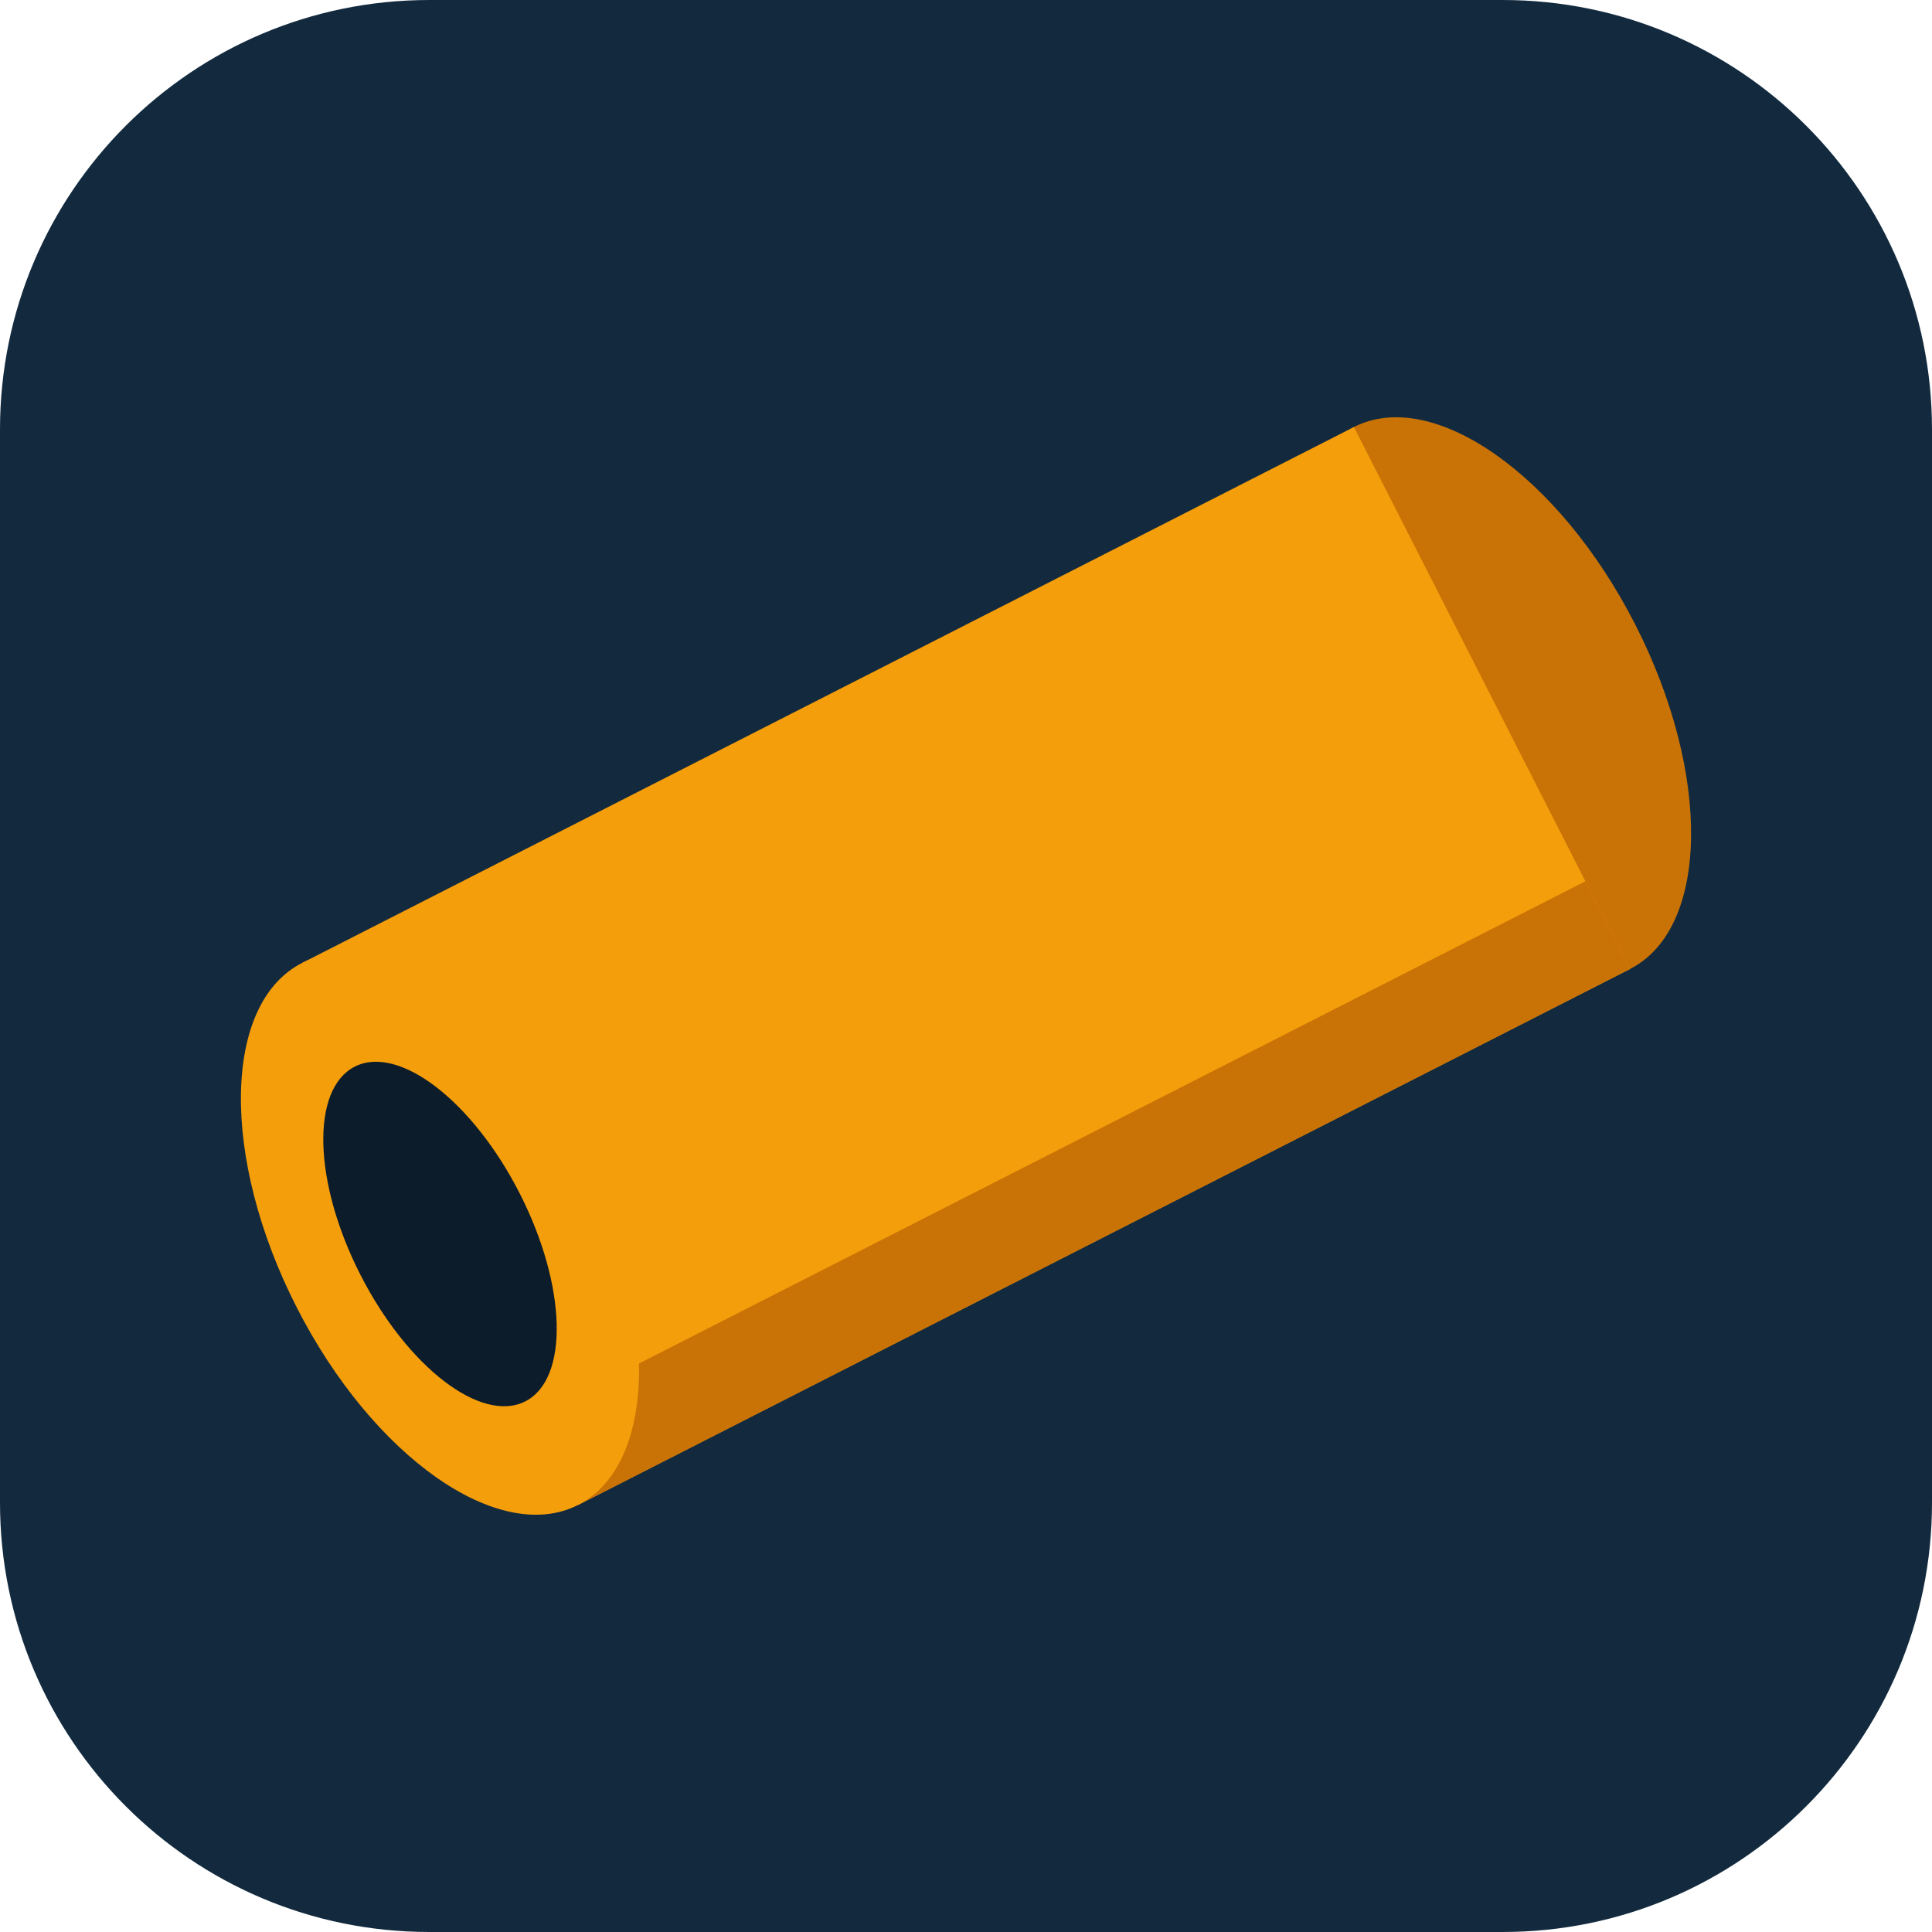
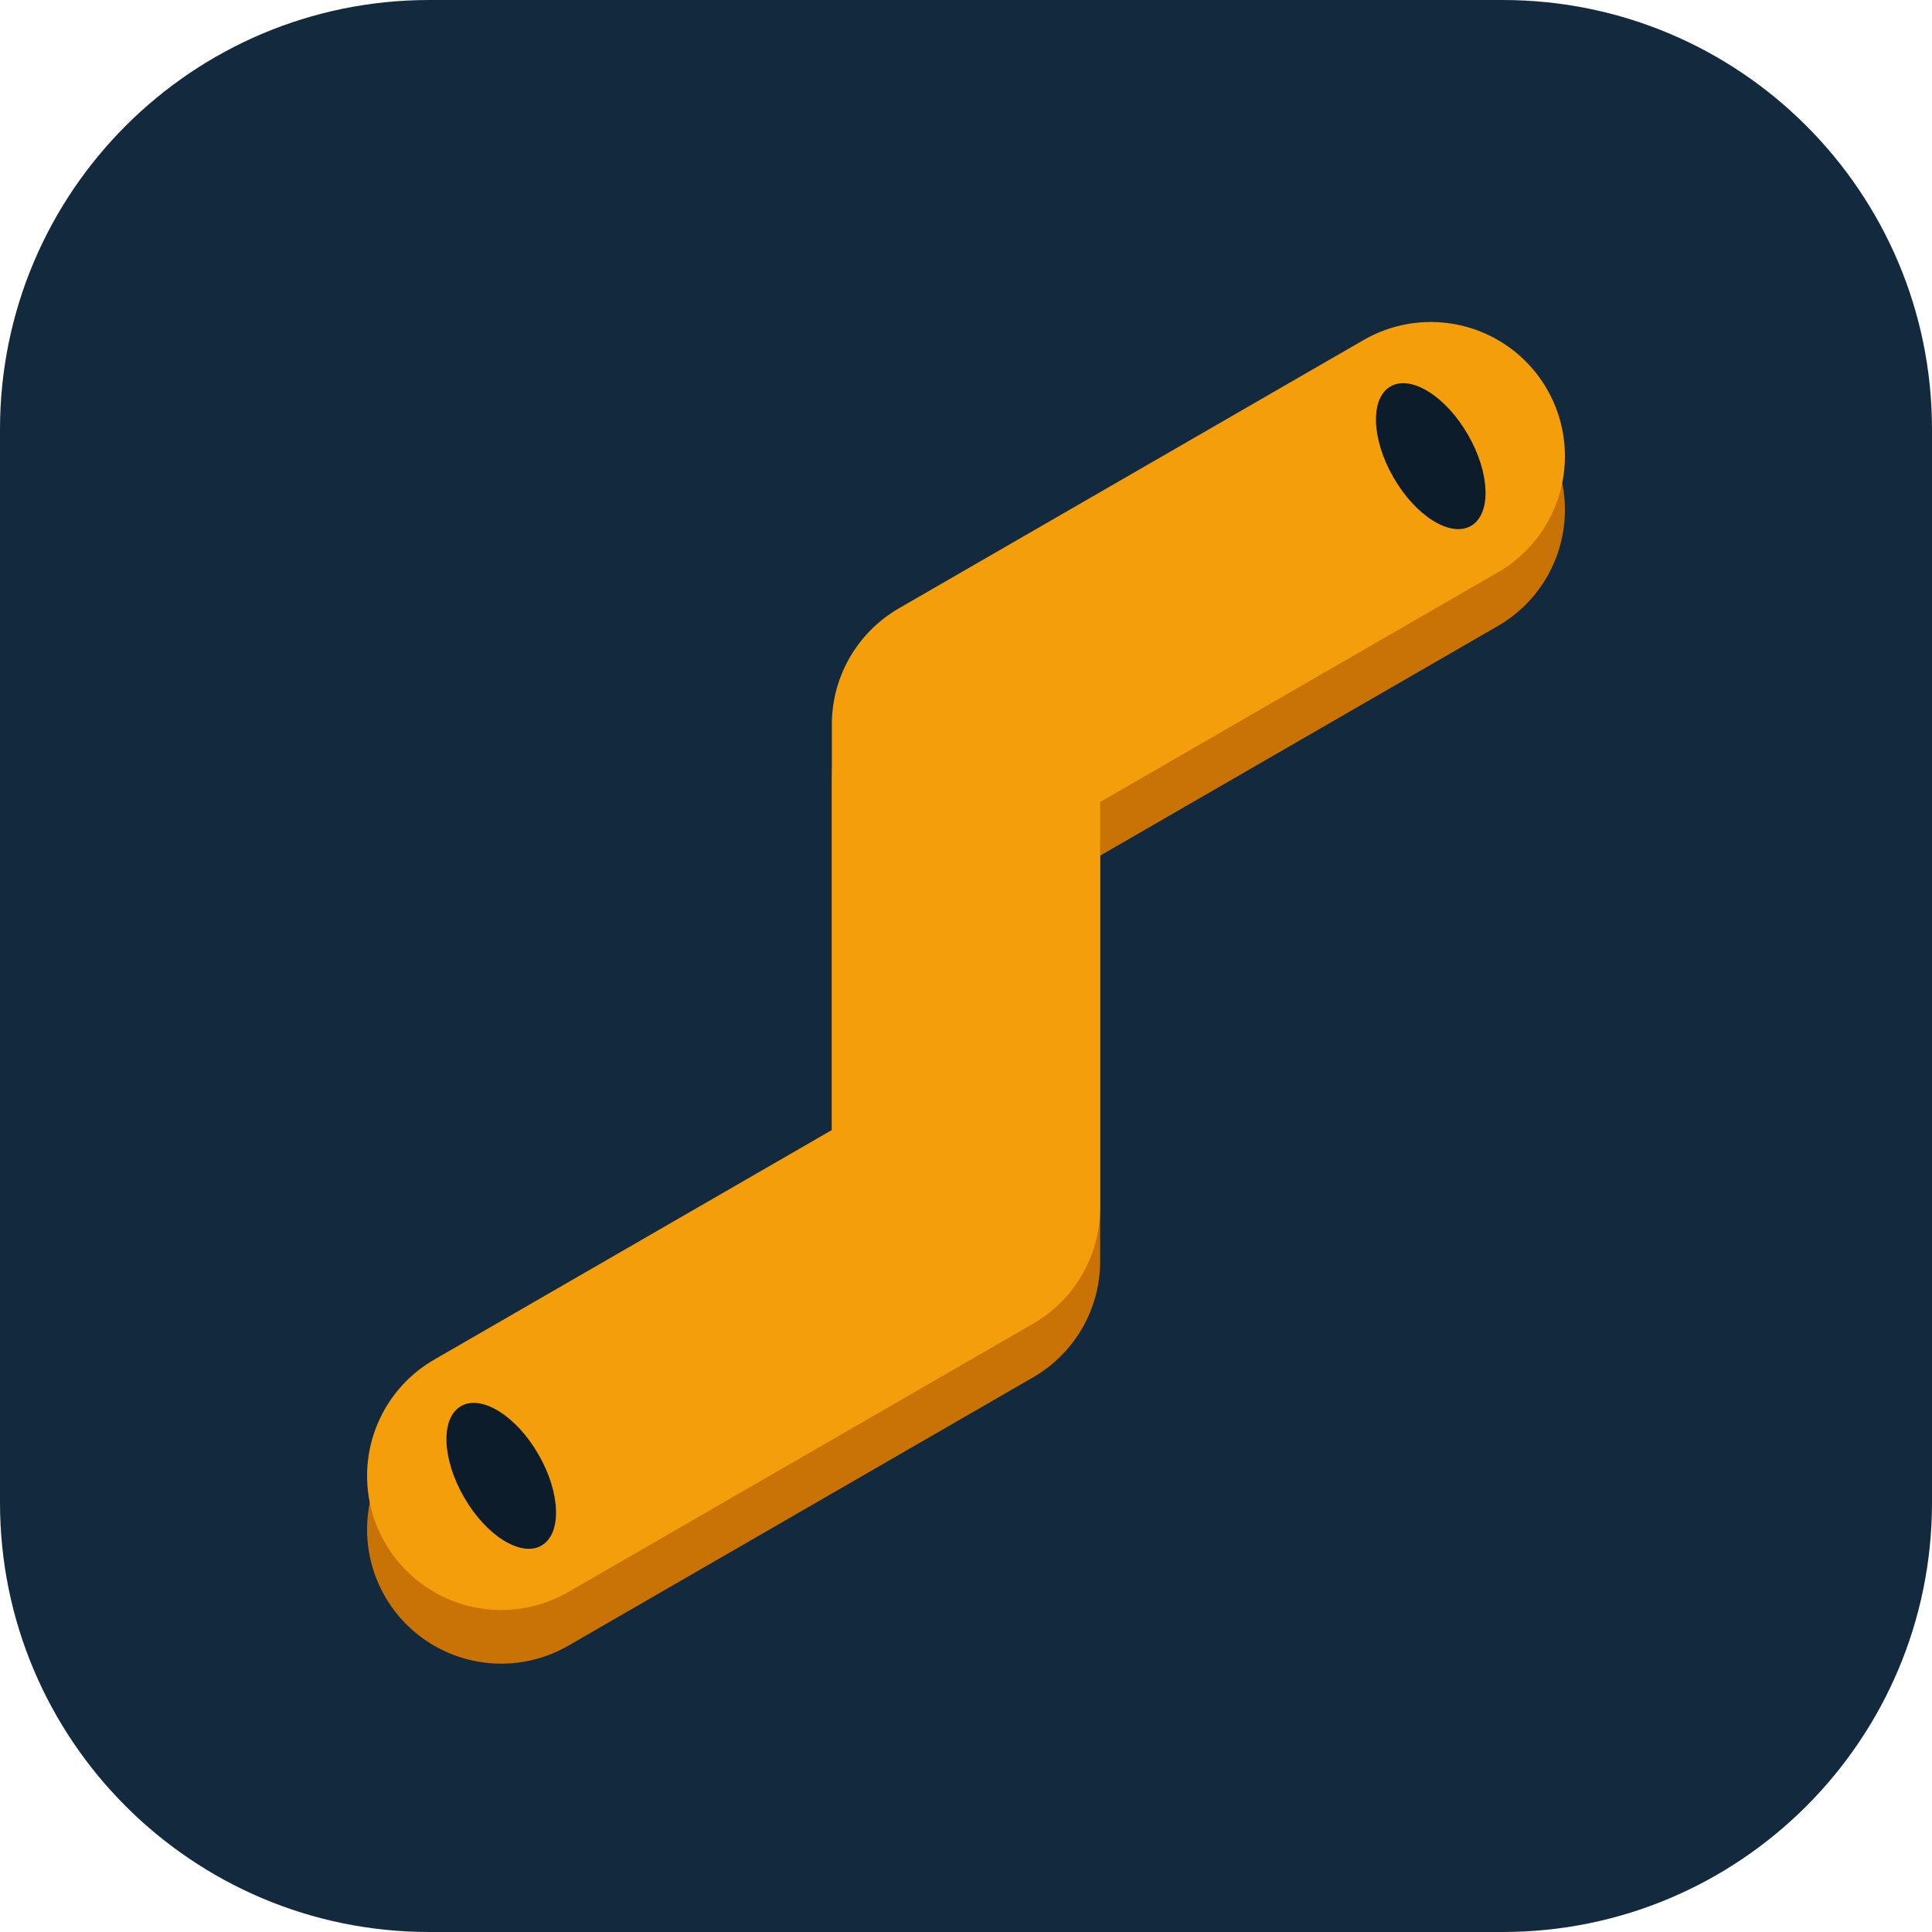
<svg xmlns="http://www.w3.org/2000/svg" viewBox="0 0 108 108" width="108" height="108">
  <rect width="108" height="108" rx="24" fill="#132A3E" />
-   <g transform="rotate(-27 54 54)">
-     <ellipse cx="87" cy="54" rx="9" ry="17" fill="#C97205" />
-     <rect x="21" y="37" width="66" height="34" fill="#F59E0B" />
-     <rect x="21" y="65.5" width="66" height="5.5" fill="#C97205" />
-     <ellipse cx="21" cy="54" rx="9" ry="17" fill="#F59E0B" />
-     <ellipse cx="21" cy="54" rx="5" ry="10.5" fill="#0C1C2A" />
-   </g>
+   <polyline points="28.02,85.5 54,70.5 54,43.5 79.98,28.5" fill="none" stroke="#C97205" stroke-width="15" stroke-linecap="round" stroke-linejoin="round" />
+   <polyline points="28.02,82.5 54,67.5 54,40.5 79.98,25.5" fill="none" stroke="#F59E0B" stroke-width="15" stroke-linecap="round" stroke-linejoin="round" />
+   <ellipse cx="28.02" cy="82.5" rx="2.4" ry="4.5" fill="#0C1C2A" transform="rotate(-30 28.02 82.5)" />
+   <ellipse cx="79.98" cy="25.5" rx="2.4" ry="4.5" fill="#0C1C2A" transform="rotate(-30 79.98 25.5)" />
</svg>
